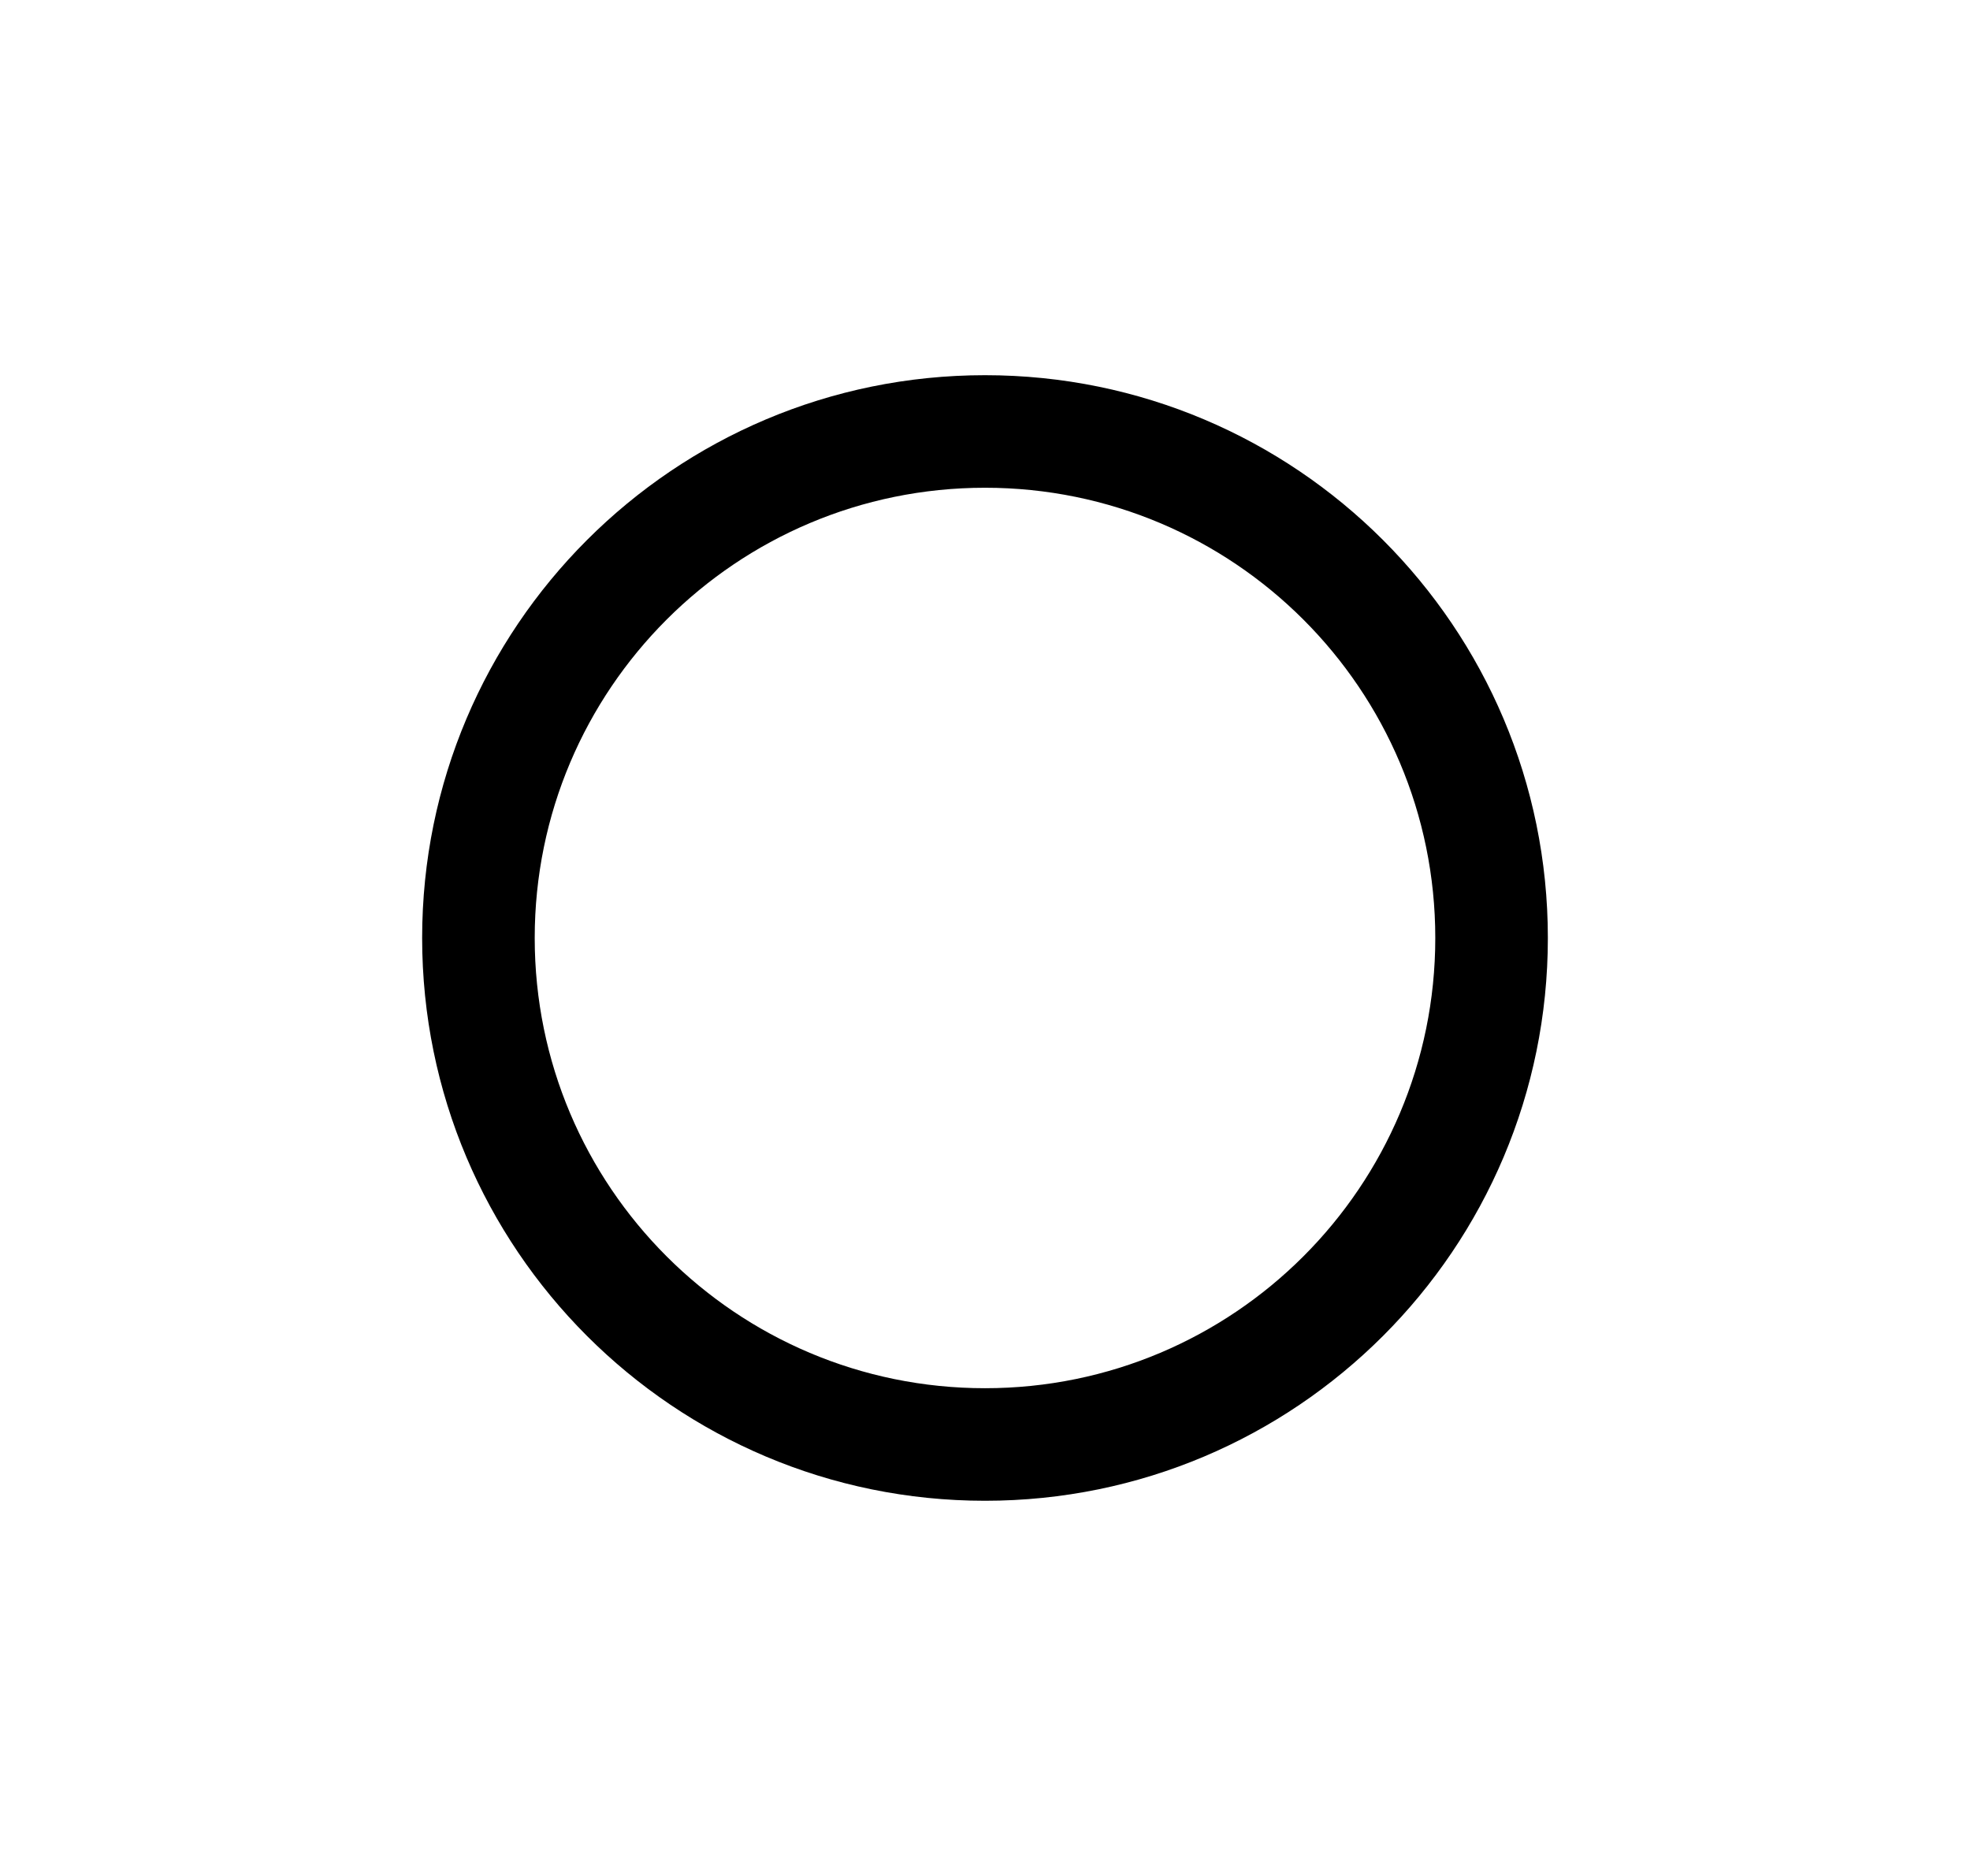
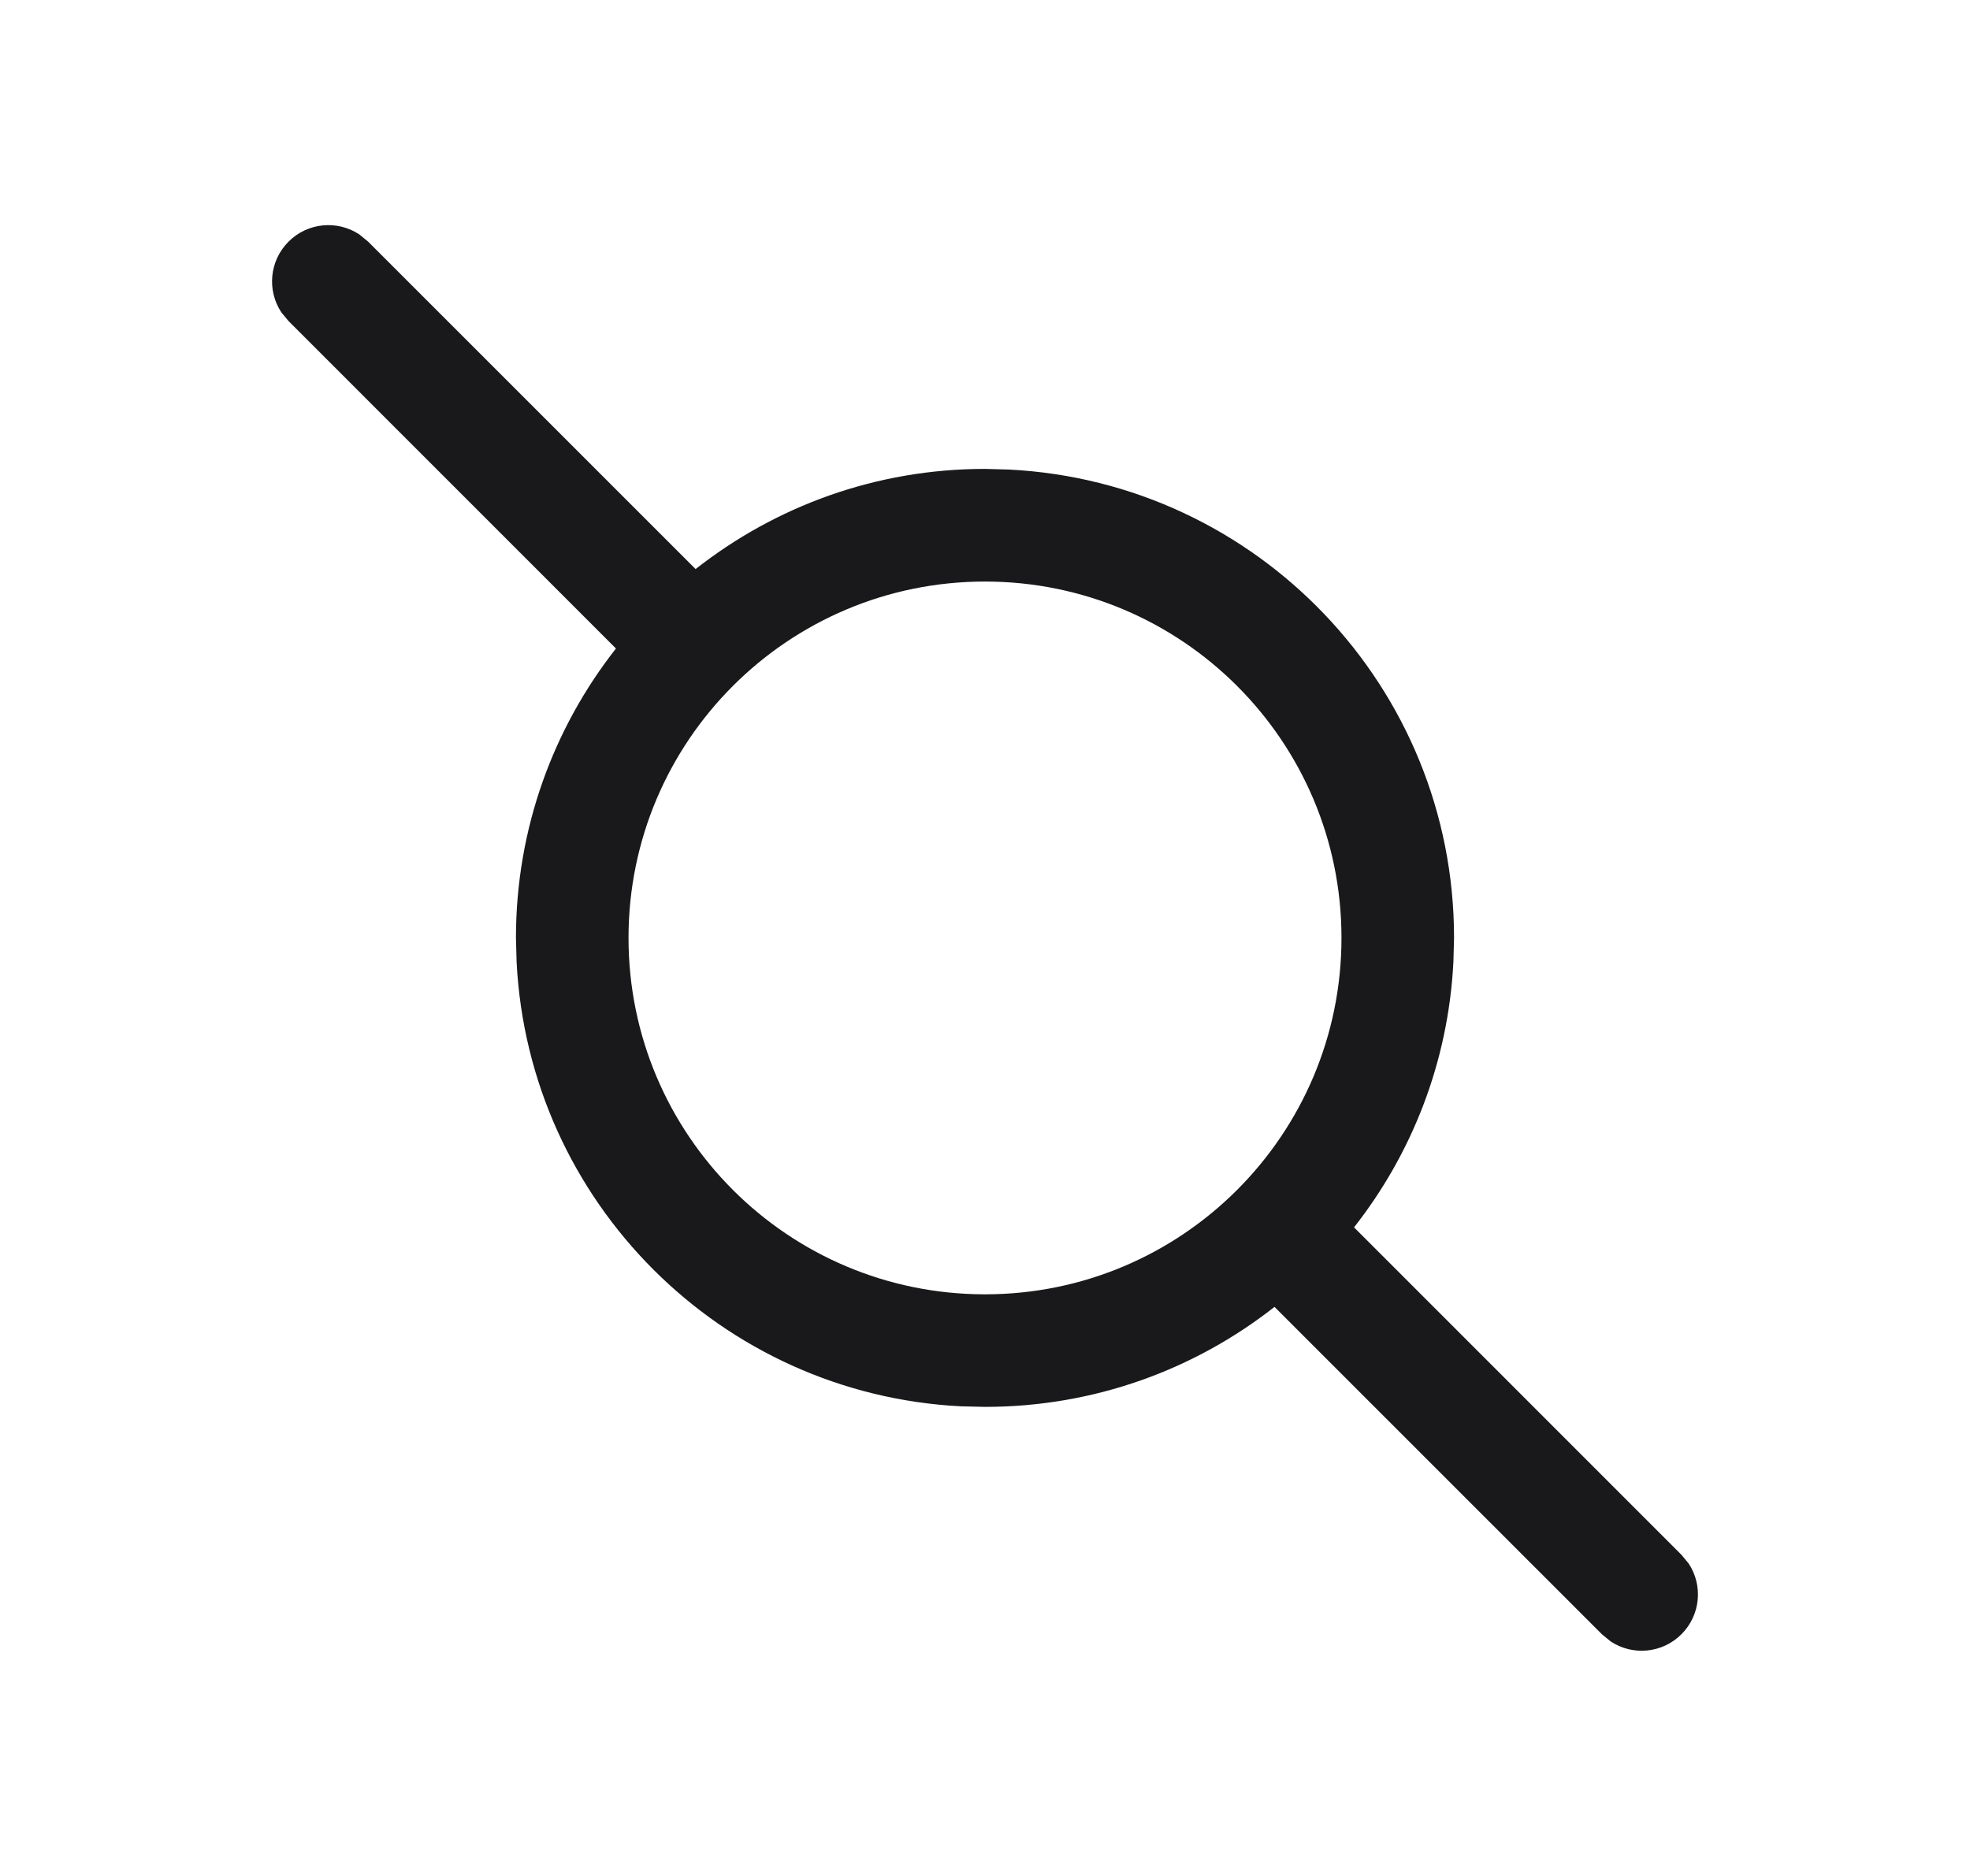
<svg xmlns="http://www.w3.org/2000/svg" width="21" height="20" viewBox="0 0 21 20" fill="none">
-   <path fill-rule="evenodd" clip-rule="evenodd" d="M10.5 14.8C13.151 14.8 15.3 12.651 15.3 10C15.3 7.349 13.151 5.2 10.5 5.2C7.849 5.2 5.7 7.349 5.7 10C5.7 12.651 7.849 14.8 10.5 14.8ZM10.5 16C13.814 16 16.5 13.314 16.5 10C16.5 6.686 13.814 4 10.5 4C7.186 4 4.5 6.686 4.5 10C4.5 13.314 7.186 16 10.5 16Z" fill="currentColor" />
+   <path d="M3.076 2.576C3.281 2.371 3.597 2.345 3.83 2.499L3.924 2.576L7.415 6.067C8.265 5.399 9.335 4.999 10.5 4.999L10.757 5.006C13.399 5.14 15.5 7.324 15.5 9.999L15.493 10.256C15.439 11.321 15.052 12.298 14.434 13.085L17.924 16.576L18.001 16.669C18.155 16.902 18.129 17.218 17.924 17.423C17.719 17.628 17.403 17.654 17.17 17.5L17.076 17.423L13.586 13.933C12.736 14.601 11.665 14.999 10.5 14.999L10.243 14.993C7.686 14.863 5.636 12.813 5.507 10.256L5.5 9.999C5.5 8.835 5.899 7.763 6.566 6.914L3.076 3.423L2.999 3.33C2.845 3.097 2.871 2.781 3.076 2.576ZM10.5 6.2C8.401 6.2 6.7 7.901 6.7 9.999C6.7 12.098 8.401 13.799 10.5 13.799C12.599 13.799 14.3 12.098 14.3 9.999C14.3 7.901 12.598 6.2 10.5 6.2Z" fill="#19191C" />
</svg>
